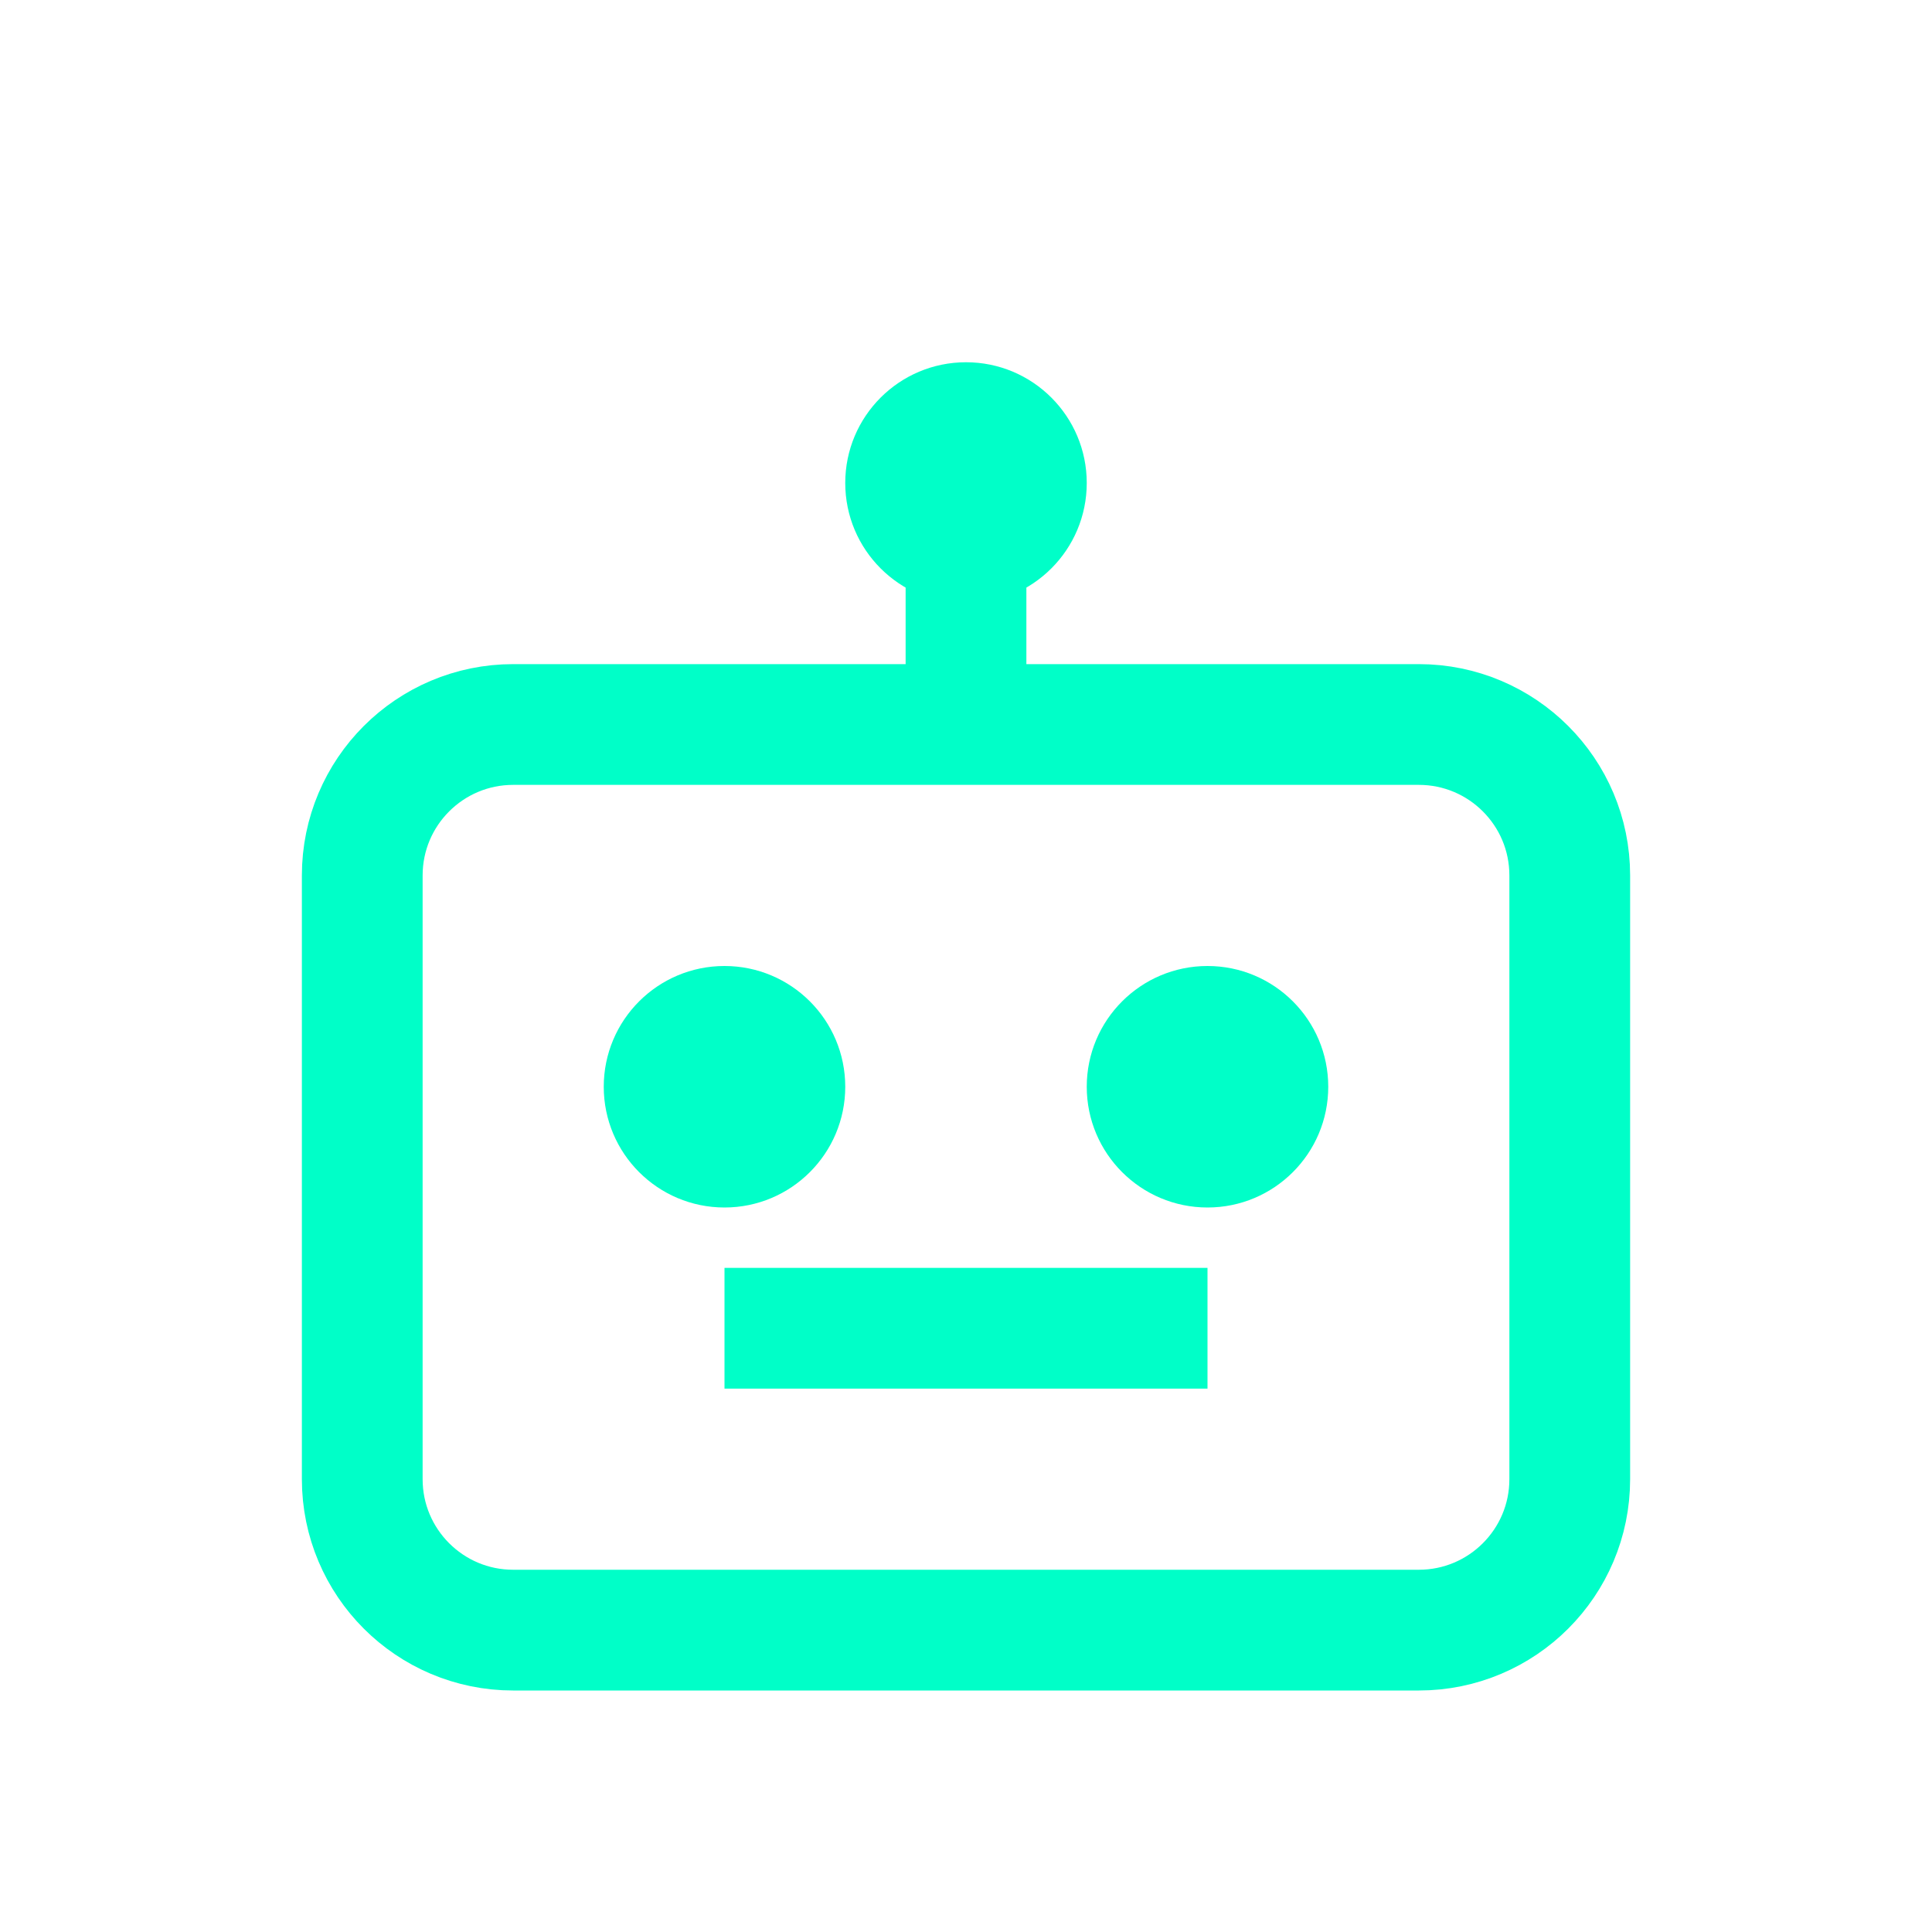
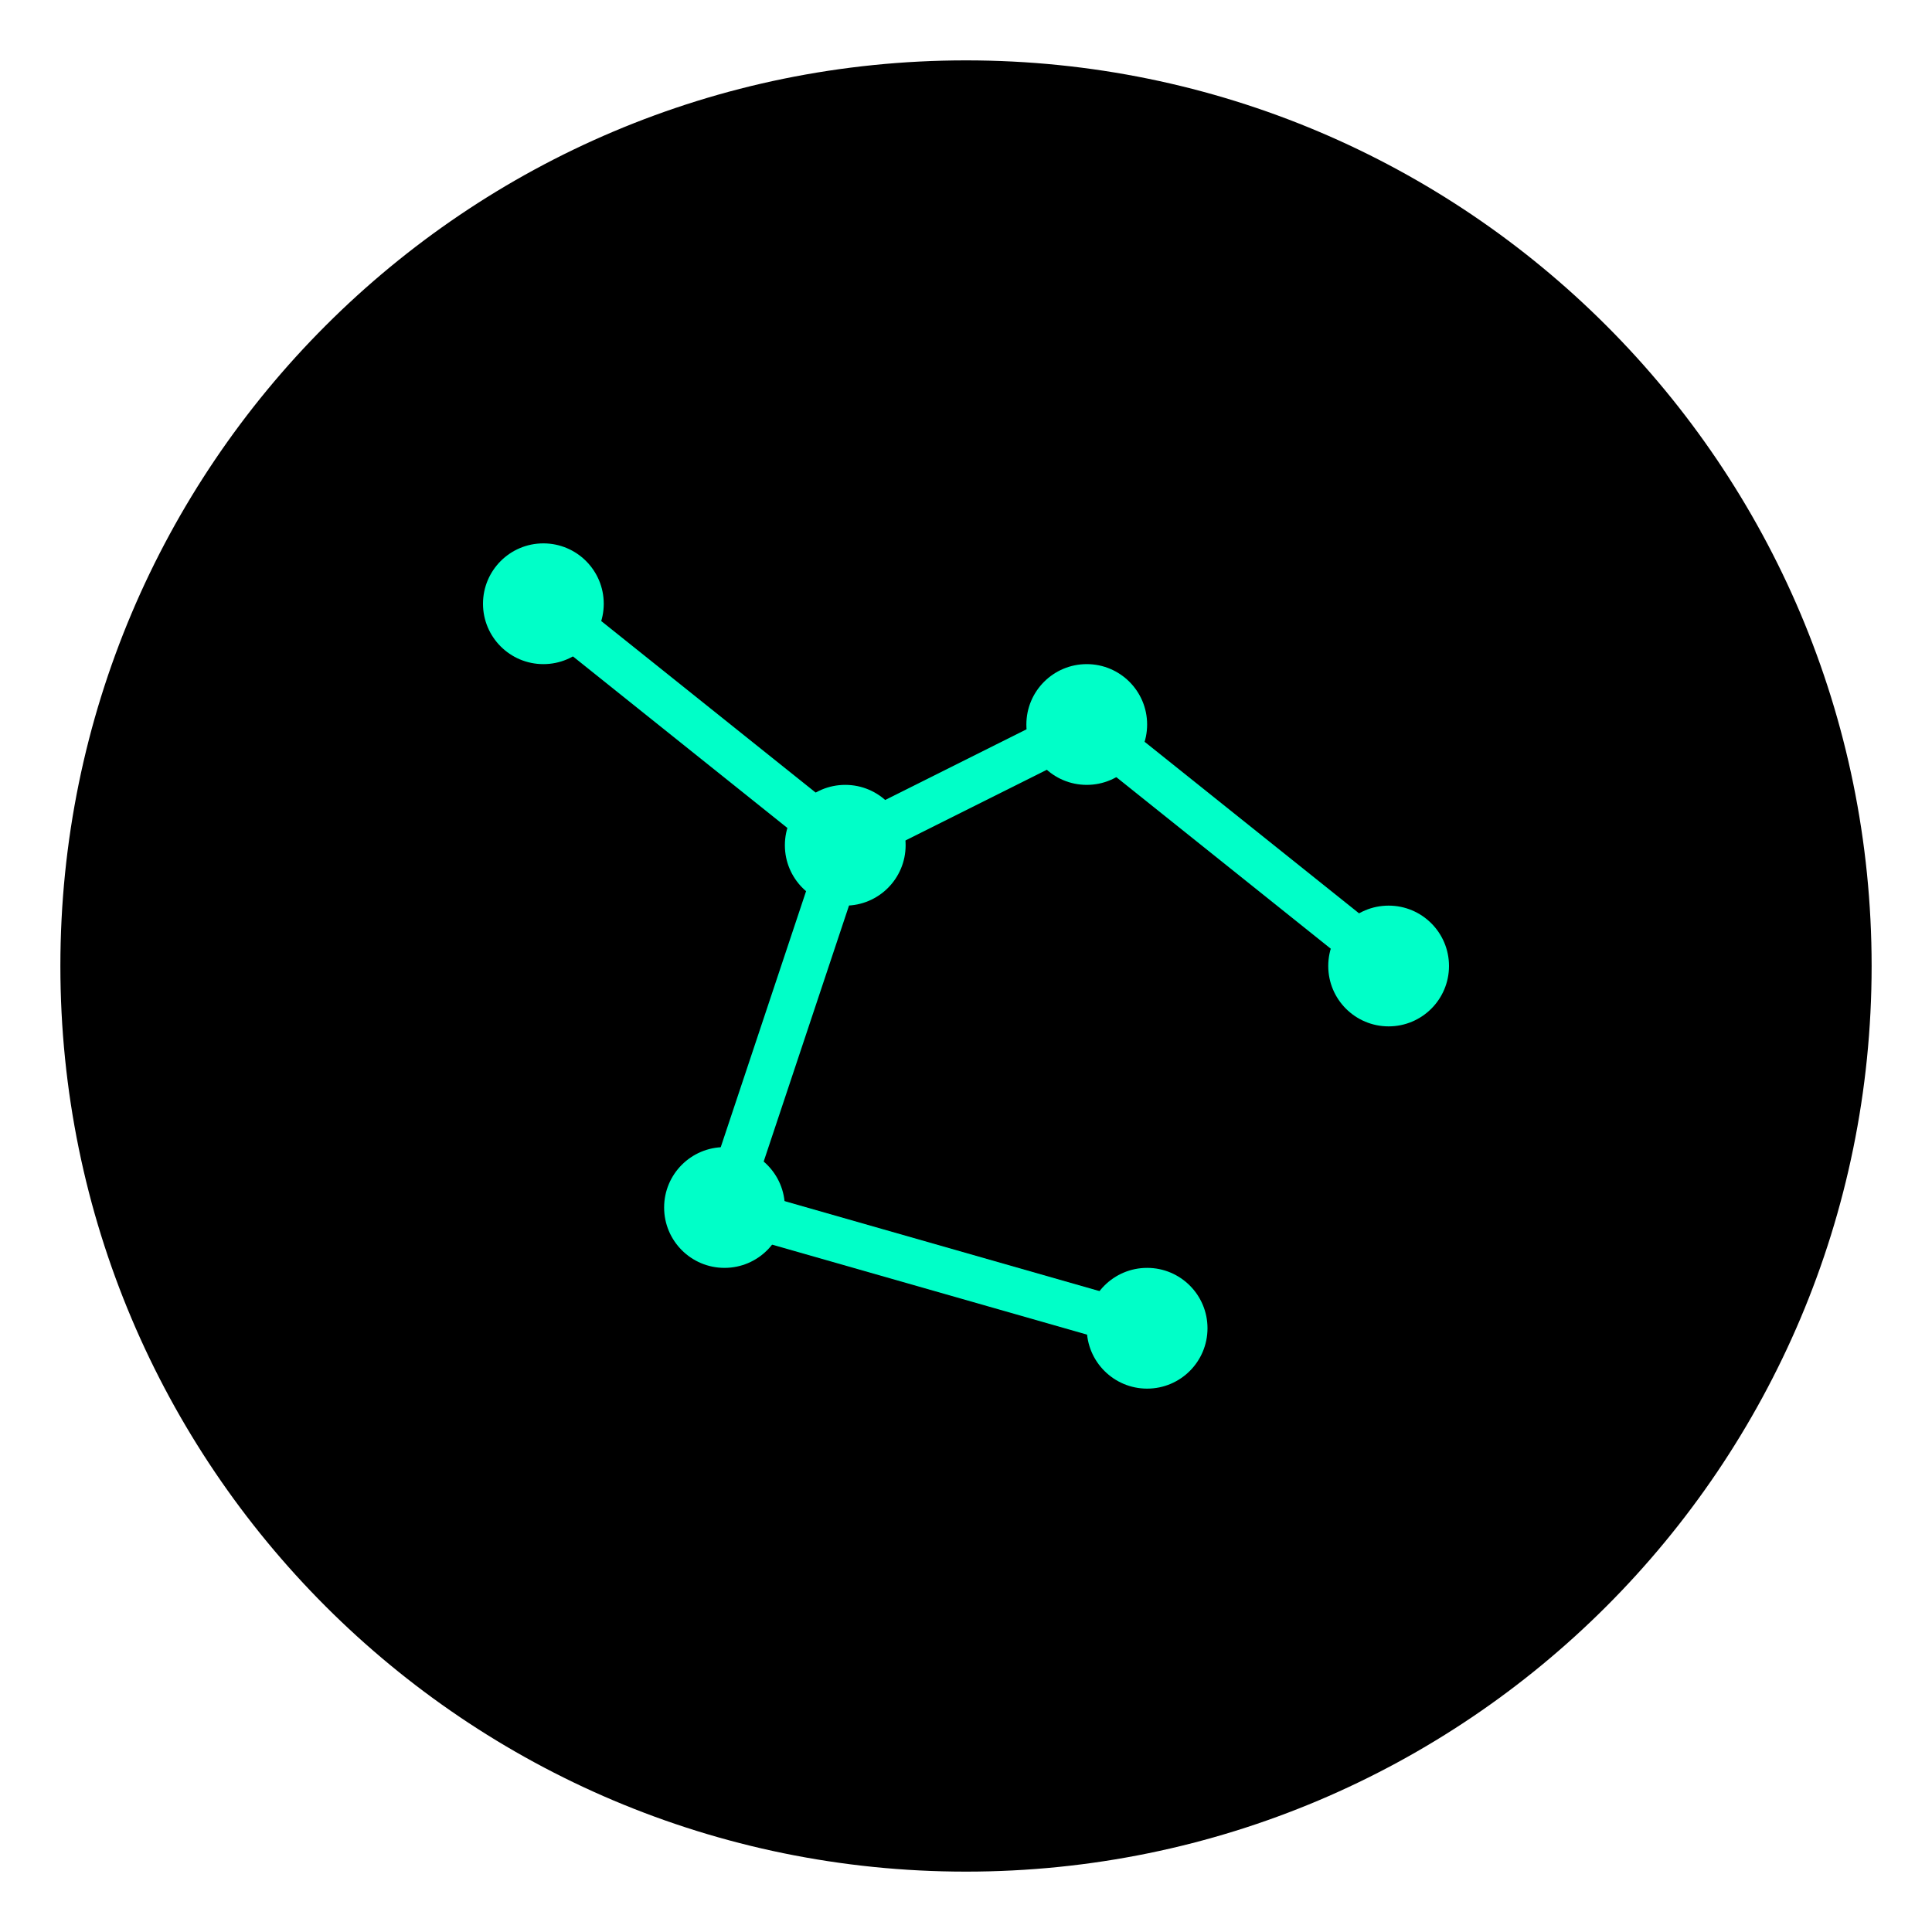
<svg xmlns="http://www.w3.org/2000/svg" width="64" height="64" viewBox="0 0 64 64">
-   <rect x="12" y="24" width="40" height="30" rx="5" fill="none" stroke="#00FFC8" stroke-width="4" />
-   <circle cx="24" cy="36" r="4" fill="#00FFC8" />
-   <circle cx="40" cy="36" r="4" fill="#00FFC8" />
-   <line x1="32" y1="18" x2="32" y2="24" stroke="#00FFC8" stroke-width="4" />
-   <circle cx="32" cy="16" r="4" fill="#00FFC8" />
-   <line x1="24" y1="44" x2="40" y2="44" stroke="#00FFC8" stroke-width="4" />
+   <circle cx="32" cy="32" r="30" fill="#000000" />
+   <line x1="18" y1="20" x2="28" y2="28" stroke="#00FFC8" stroke-width="1.5" />
+   <line x1="28" y1="28" x2="36" y2="24" stroke="#00FFC8" stroke-width="1.5" />
+   <line x1="36" y1="24" x2="46" y2="32" stroke="#00FFC8" stroke-width="1.5" />
+   <line x1="28" y1="28" x2="24" y2="40" stroke="#00FFC8" stroke-width="1.5" />
+   <line x1="24" y1="40" x2="38" y2="44" stroke="#00FFC8" stroke-width="1.5" />
+   <circle cx="18" cy="20" r="2" fill="#00FFC8" />
+   <circle cx="28" cy="28" r="2" fill="#00FFC8" />
+   <circle cx="36" cy="24" r="2" fill="#00FFC8" />
+   <circle cx="46" cy="32" r="2" fill="#00FFC8" />
+   <circle cx="24" cy="40" r="2" fill="#00FFC8" />
+   <circle cx="38" cy="44" r="2" fill="#00FFC8" />
</svg>
